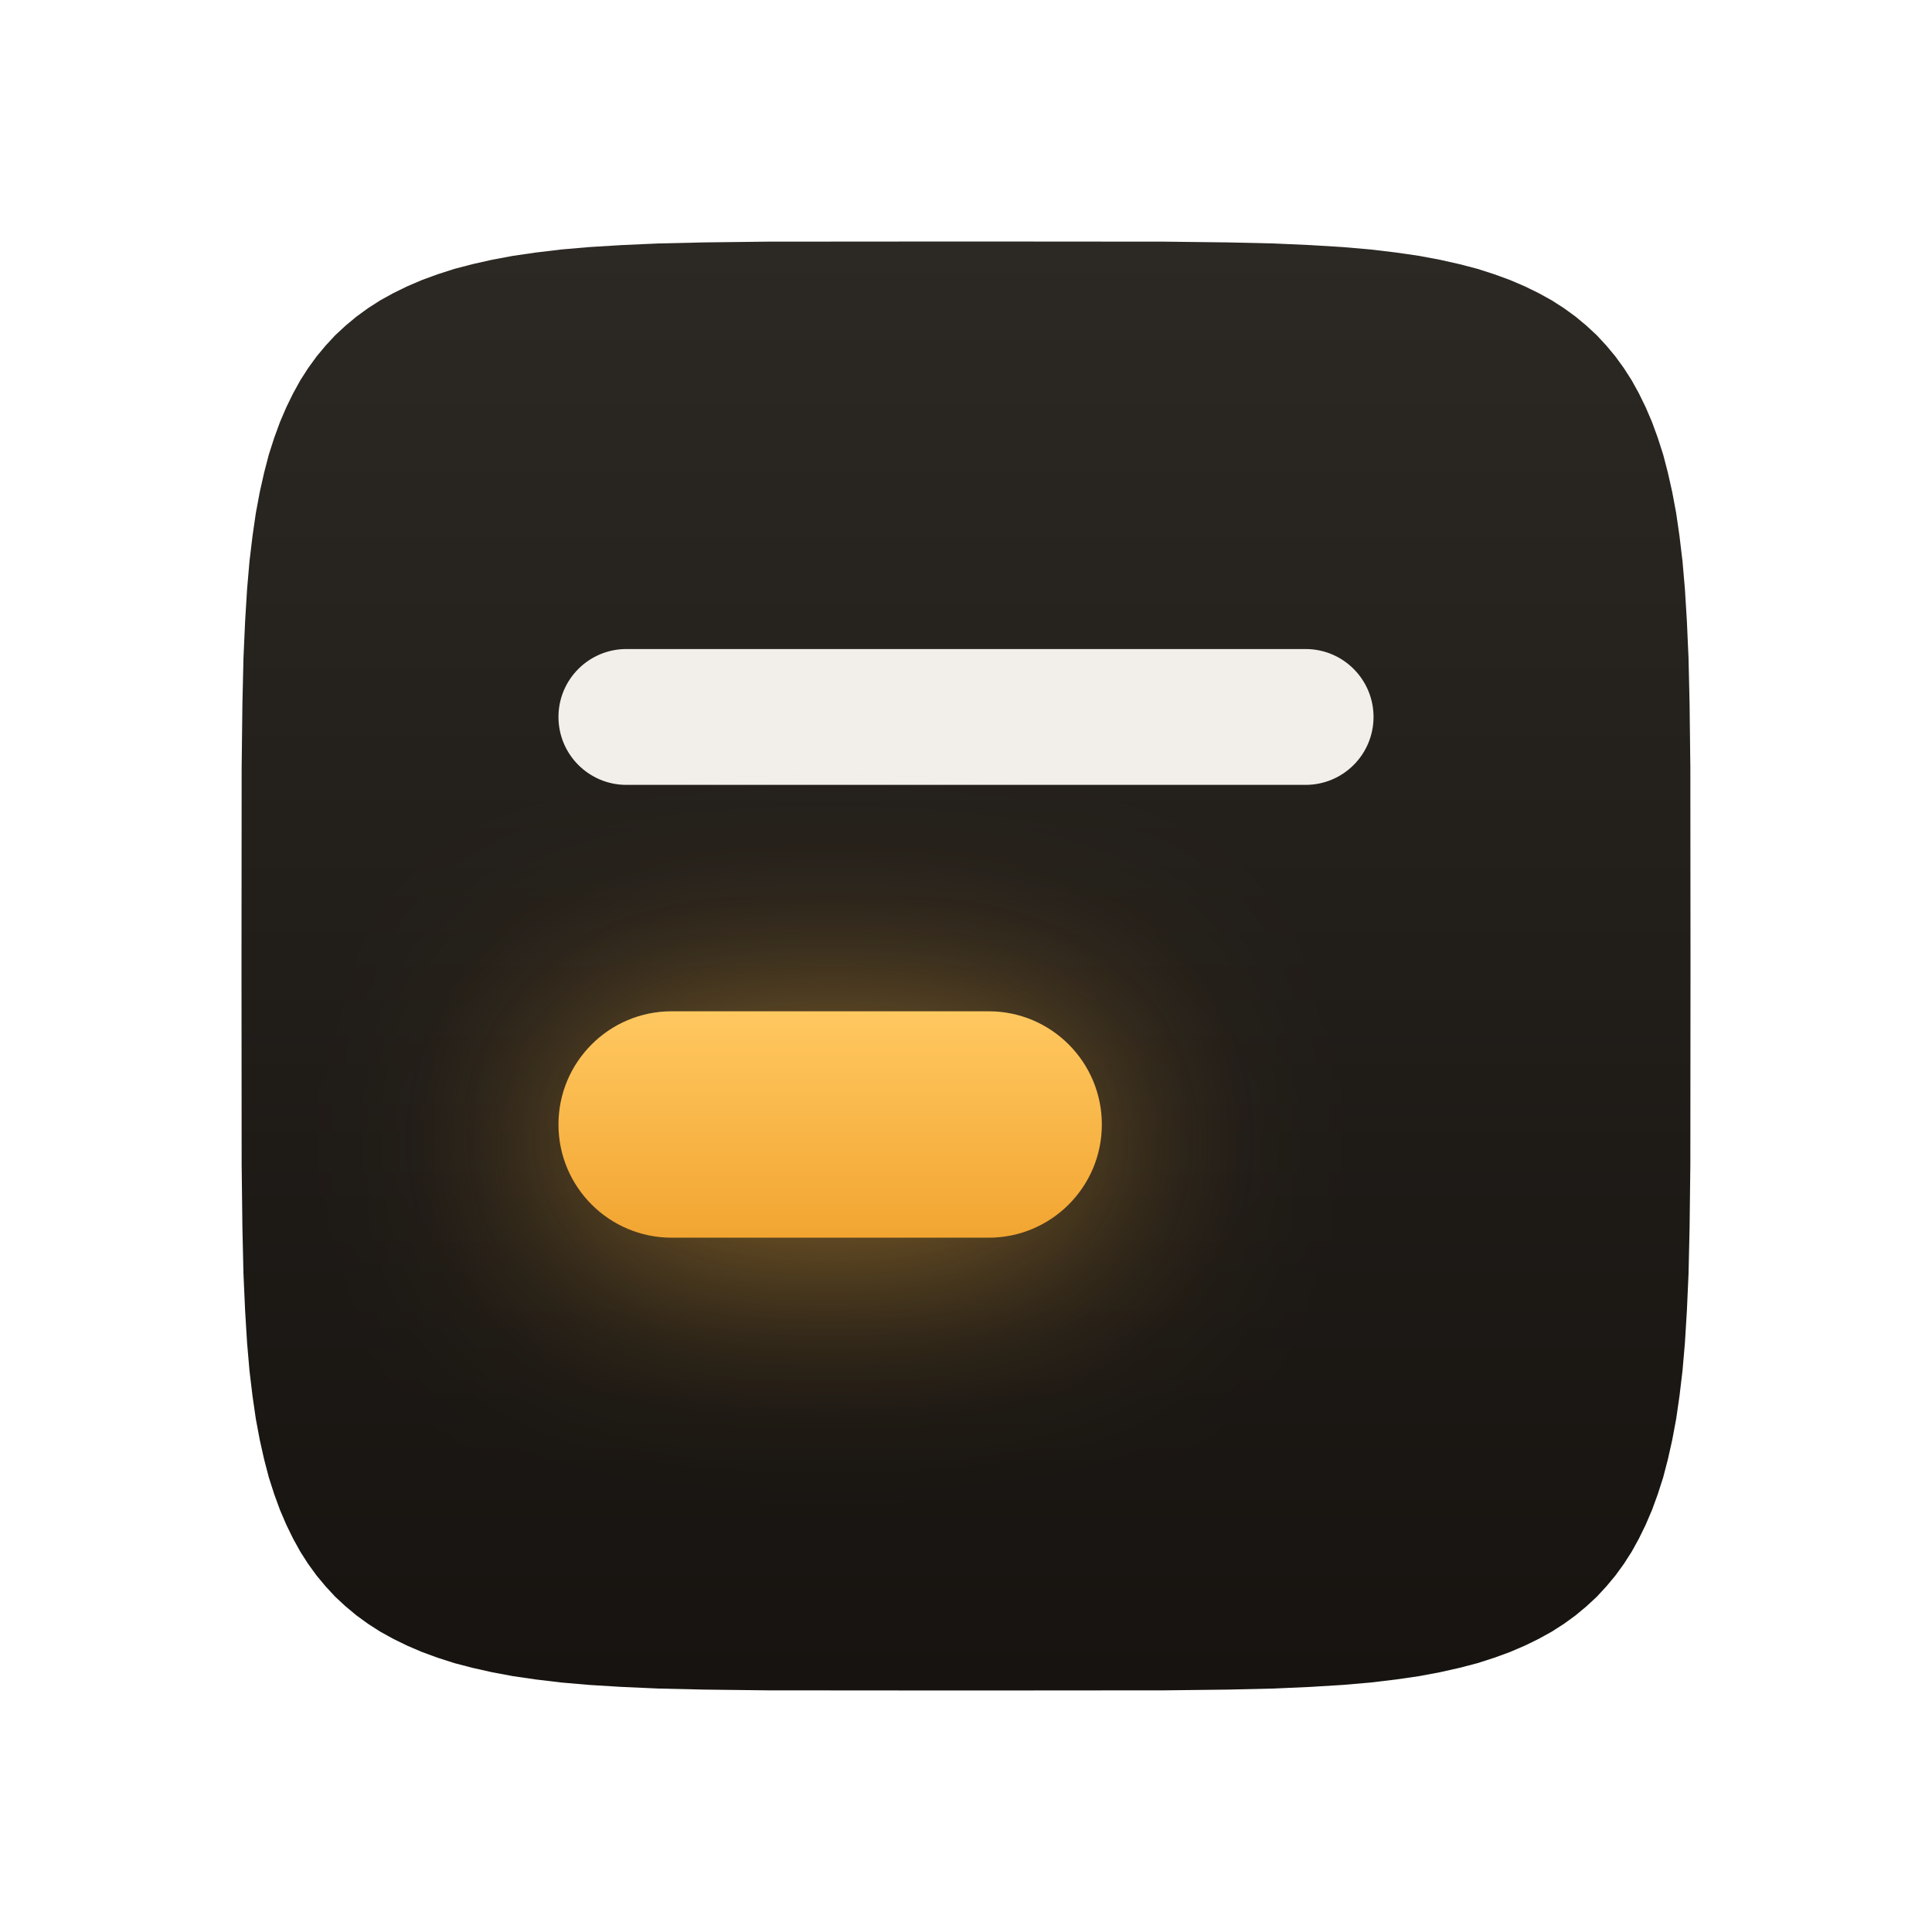
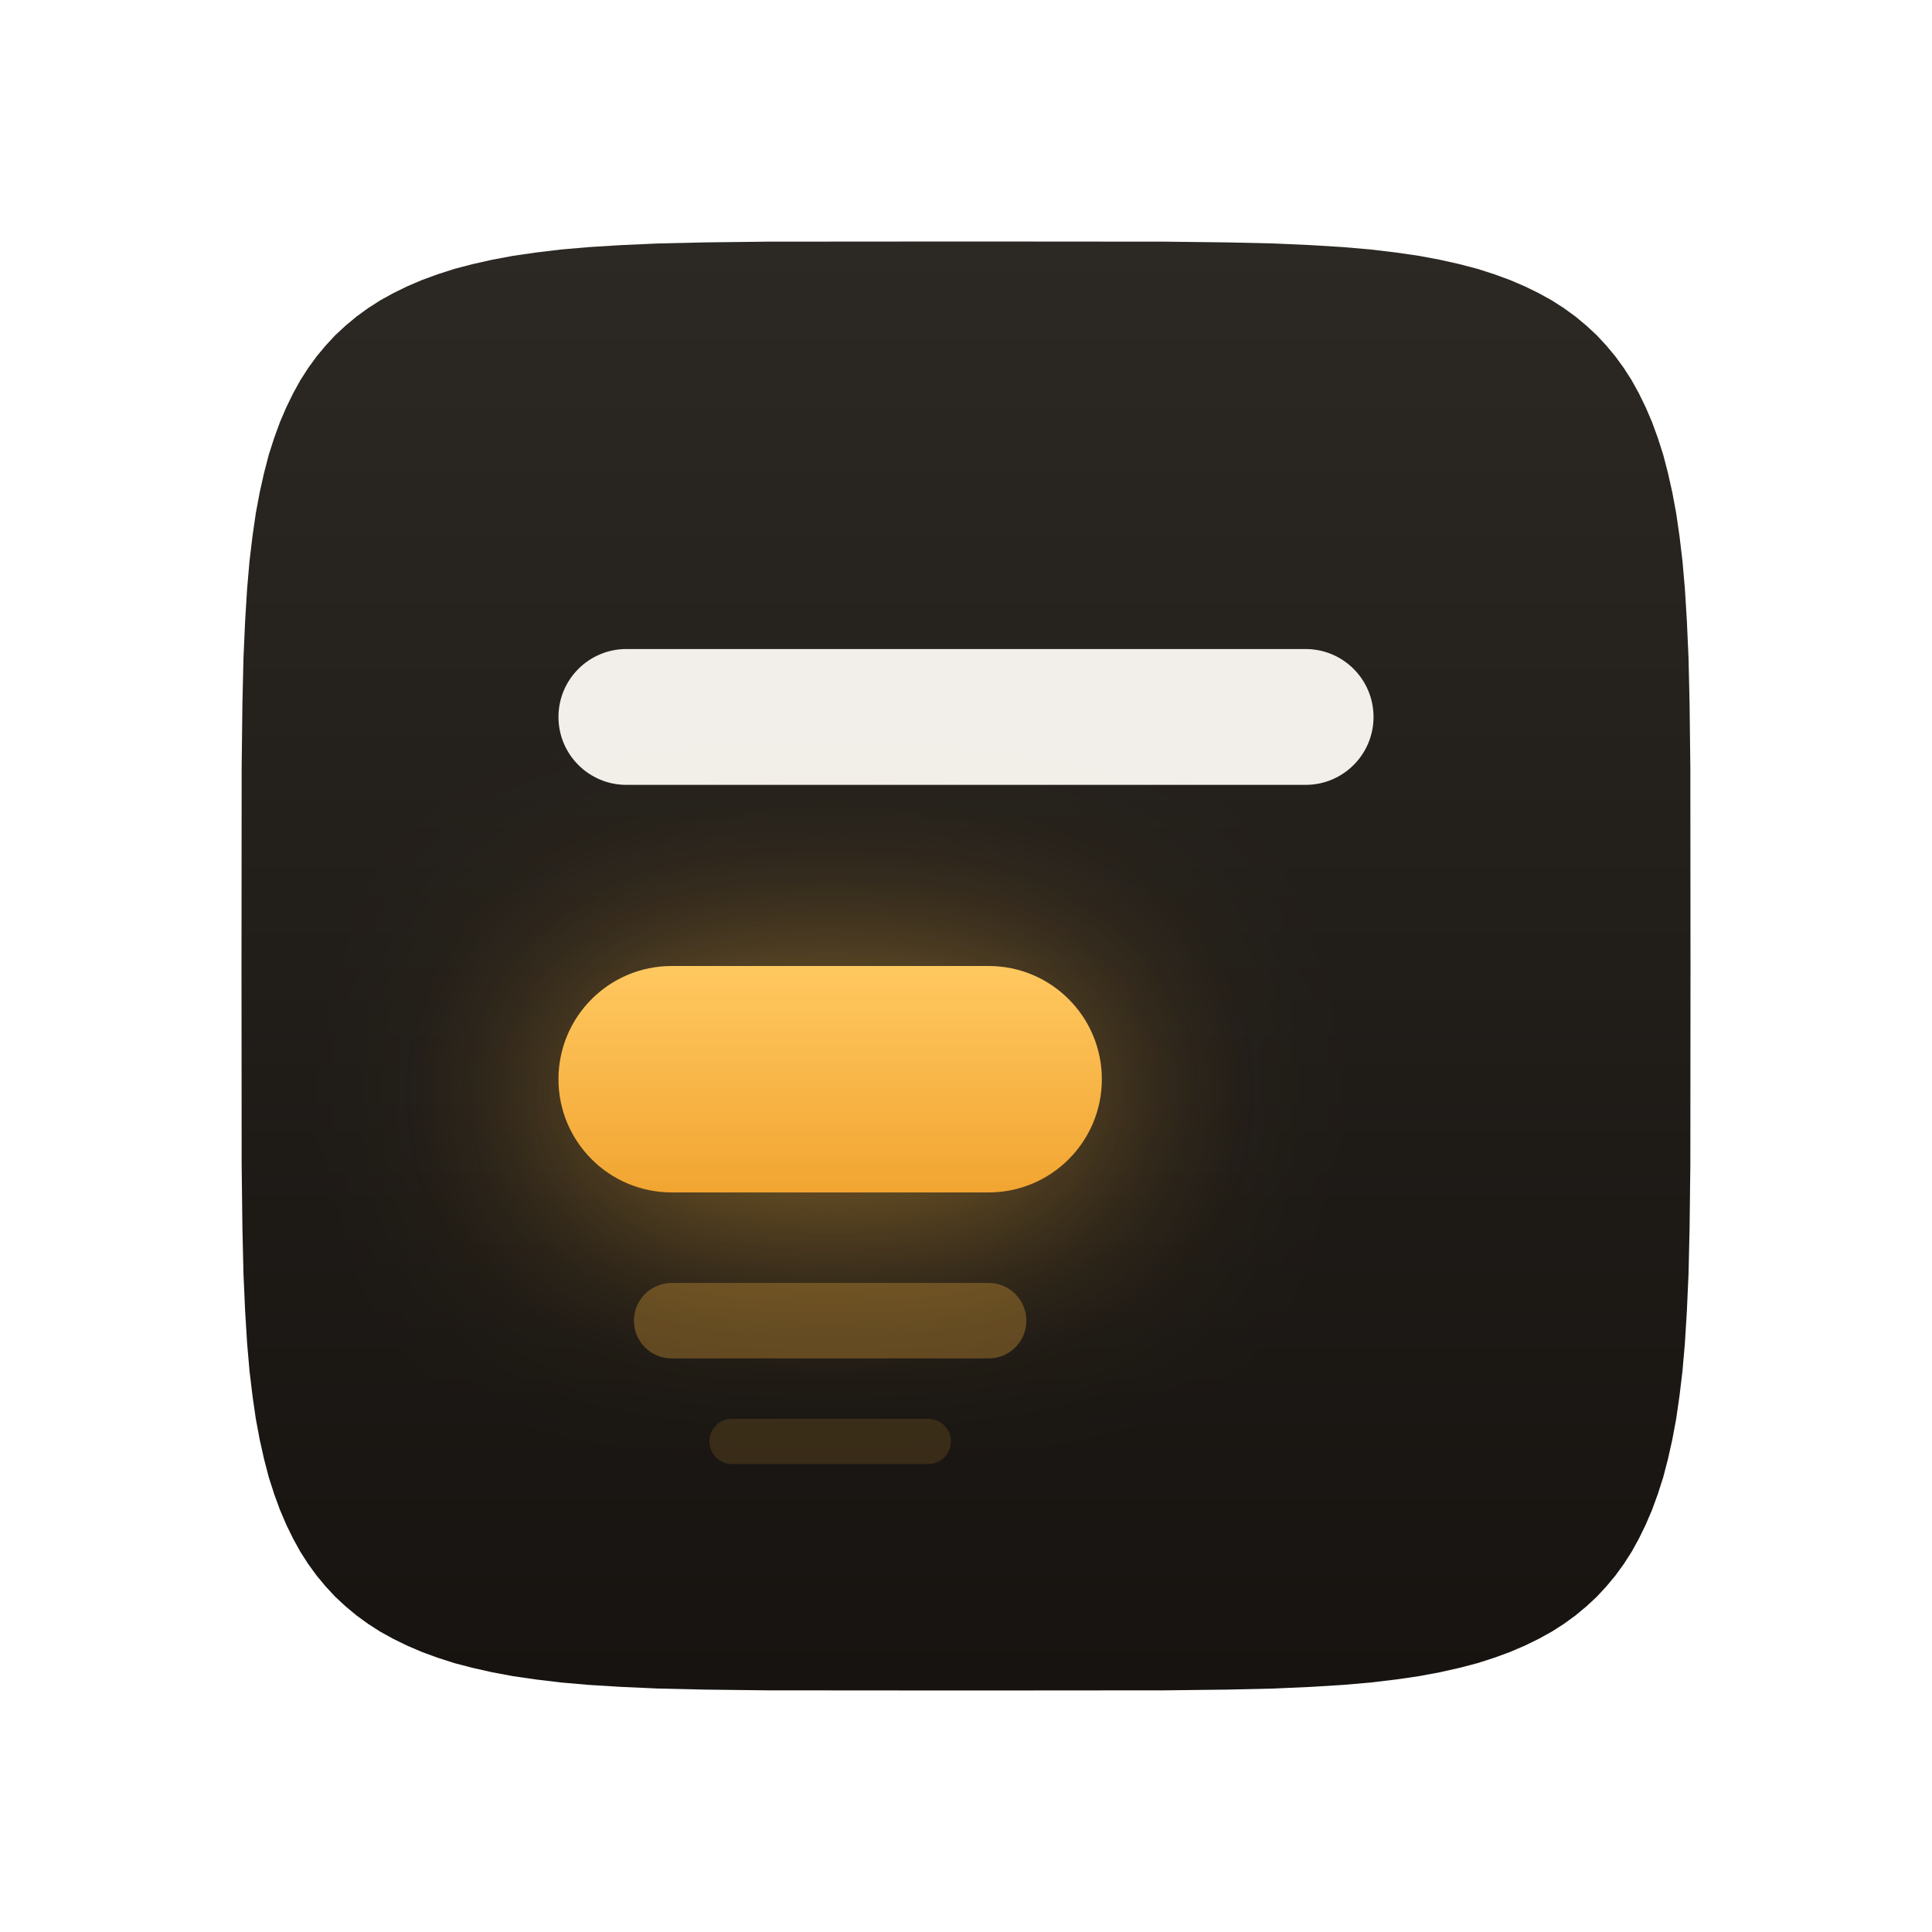
<svg xmlns="http://www.w3.org/2000/svg" width="128" height="128" viewBox="0 0 128 128">
  <defs>
    <linearGradient id="plate" x1="0" y1="16" x2="0" y2="112" gradientUnits="userSpaceOnUse">
      <stop stop-color="#2c2823" />
      <stop offset="1" stop-color="#161310" />
    </linearGradient>
-     <linearGradient id="pill" x1="0" y1="67" x2="0" y2="82" gradientUnits="userSpaceOnUse">
+     <linearGradient id="pill" x1="0" y1="64" x2="0" y2="79" gradientUnits="userSpaceOnUse">
      <stop stop-color="#ffc860" />
      <stop offset="1" stop-color="#f2a531" />
    </linearGradient>
    <clipPath id="clip">
      <path d="M112 64L111.99 77.15L111.94 81.34L111.87 84.39L111.76 86.85L111.63 88.97L111.47 90.82L111.27 92.49L111.05 94.01L110.79 95.4L110.5 96.69L110.19 97.88L109.83 99L109.45 100.04L109.03 101.02L108.58 101.94L108.1 102.81L107.58 103.62L107.02 104.39L106.42 105.11L105.79 105.79L105.11 106.42L104.39 107.02L103.62 107.58L102.81 108.1L101.94 108.58L101.02 109.03L100.04 109.45L99 109.83L97.88 110.19L96.69 110.5L95.4 110.79L94.01 111.05L92.49 111.27L90.82 111.47L88.97 111.63L86.85 111.76L84.39 111.87L81.34 111.94L77.15 111.99L64 112L50.85 111.99L46.66 111.94L43.61 111.87L41.15 111.76L39.03 111.63L37.18 111.47L35.51 111.27L33.99 111.05L32.6 110.79L31.31 110.5L30.12 110.19L29 109.83L27.96 109.45L26.98 109.03L26.06 108.58L25.19 108.1L24.38 107.58L23.61 107.02L22.89 106.42L22.21 105.79L21.58 105.11L20.98 104.39L20.42 103.62L19.9 102.81L19.42 101.94L18.97 101.02L18.55 100.04L18.17 99L17.81 97.88L17.5 96.69L17.21 95.4L16.95 94.01L16.73 92.49L16.53 90.82L16.37 88.97L16.24 86.85L16.13 84.39L16.06 81.34L16.01 77.15L16 64L16.01 50.85L16.06 46.66L16.13 43.61L16.24 41.15L16.37 39.03L16.53 37.18L16.73 35.51L16.95 33.99L17.21 32.6L17.5 31.31L17.81 30.12L18.17 29L18.55 27.96L18.97 26.98L19.42 26.06L19.9 25.19L20.42 24.38L20.98 23.61L21.58 22.89L22.21 22.21L22.89 21.58L23.61 20.98L24.38 20.42L25.19 19.9L26.06 19.42L26.98 18.97L27.96 18.55L29 18.17L30.12 17.81L31.31 17.5L32.6 17.21L33.99 16.95L35.51 16.73L37.18 16.53L39.03 16.37L41.15 16.24L43.61 16.13L46.66 16.06L50.85 16.01L64 16L77.15 16.01L81.34 16.06L84.39 16.13L86.85 16.24L88.97 16.37L90.82 16.53L92.49 16.73L94.01 16.95L95.4 17.21L96.69 17.5L97.88 17.81L99 18.17L100.04 18.55L101.02 18.97L101.94 19.42L102.81 19.9L103.62 20.42L104.39 20.98L105.11 21.58L105.79 22.21L106.42 22.89L107.02 23.61L107.58 24.38L108.1 25.19L108.58 26.06L109.03 26.98L109.45 27.96L109.83 29L110.19 30.12L110.5 31.31L110.79 32.6L111.05 33.99L111.27 35.51L111.47 37.18L111.63 39.03L111.76 41.15L111.87 43.61L111.94 46.66L111.99 50.85Z" />
    </clipPath>
    <filter id="glow" x="-100%" y="-300%" width="300%" height="700%">
      <feGaussianBlur stdDeviation="7" />
    </filter>
  </defs>
  <path d="M112 64L111.99 77.15L111.94 81.34L111.87 84.39L111.76 86.85L111.63 88.97L111.47 90.82L111.27 92.49L111.05 94.01L110.79 95.4L110.5 96.69L110.19 97.88L109.83 99L109.45 100.04L109.03 101.02L108.58 101.94L108.1 102.81L107.58 103.62L107.02 104.39L106.42 105.11L105.79 105.79L105.11 106.42L104.39 107.02L103.62 107.58L102.81 108.1L101.94 108.58L101.02 109.03L100.04 109.45L99 109.83L97.88 110.19L96.69 110.5L95.4 110.79L94.01 111.05L92.49 111.27L90.82 111.47L88.97 111.63L86.85 111.76L84.39 111.87L81.34 111.94L77.15 111.99L64 112L50.85 111.99L46.66 111.94L43.61 111.87L41.15 111.76L39.03 111.63L37.18 111.47L35.51 111.27L33.99 111.05L32.6 110.79L31.31 110.5L30.12 110.19L29 109.83L27.96 109.45L26.98 109.03L26.06 108.58L25.19 108.1L24.38 107.58L23.61 107.02L22.89 106.42L22.21 105.79L21.58 105.11L20.98 104.39L20.42 103.62L19.9 102.81L19.42 101.94L18.97 101.02L18.55 100.04L18.17 99L17.81 97.88L17.5 96.69L17.21 95.4L16.95 94.01L16.73 92.49L16.53 90.82L16.37 88.97L16.24 86.85L16.13 84.39L16.06 81.34L16.01 77.15L16 64L16.01 50.85L16.06 46.66L16.13 43.61L16.24 41.15L16.37 39.03L16.53 37.18L16.73 35.51L16.95 33.99L17.21 32.6L17.5 31.31L17.81 30.12L18.17 29L18.55 27.96L18.97 26.98L19.42 26.06L19.9 25.19L20.42 24.38L20.98 23.61L21.58 22.89L22.21 22.21L22.89 21.58L23.61 20.98L24.38 20.42L25.19 19.9L26.06 19.42L26.98 18.97L27.96 18.55L29 18.17L30.12 17.81L31.31 17.5L32.6 17.21L33.99 16.95L35.51 16.73L37.18 16.53L39.03 16.37L41.15 16.24L43.61 16.13L46.66 16.06L50.85 16.01L64 16L77.15 16.01L81.34 16.06L84.39 16.13L86.85 16.24L88.97 16.37L90.82 16.53L92.49 16.73L94.01 16.95L95.4 17.21L96.69 17.5L97.88 17.81L99 18.17L100.04 18.55L101.02 18.97L101.94 19.42L102.81 19.9L103.62 20.42L104.39 20.98L105.11 21.58L105.79 22.21L106.42 22.89L107.02 23.61L107.58 24.38L108.1 25.19L108.58 26.06L109.03 26.98L109.45 27.96L109.83 29L110.19 30.12L110.5 31.31L110.79 32.6L111.05 33.99L111.27 35.51L111.47 37.18L111.63 39.03L111.76 41.15L111.87 43.61L111.94 46.66L111.99 50.85Z" fill="url(#plate)" />
  <rect x="37" y="43" width="54" height="9" rx="4.5" fill="#f2efea" />
  <g clip-path="url(#clip)">
-     <rect x="37" y="68" width="36" height="15" rx="7.5" fill="#f8b23d" opacity="0.55" filter="url(#glow)" />
+     <rect x="37" y="65" width="36" height="15" rx="7.5" fill="#f8b23d" opacity="0.55" filter="url(#glow)" />
  </g>
-   <rect x="37" y="67" width="36" height="15" rx="7.5" fill="url(#pill)" />
+   <rect x="37" y="64" width="36" height="15" rx="7.5" fill="url(#pill)" />
+   <rect x="42" y="85" width="26" height="5" rx="2.5" fill="#f8b23d" opacity="0.3" />
+   <rect x="47" y="94" width="16" height="3" rx="1.5" fill="#f8b23d" opacity="0.14" />
</svg>
